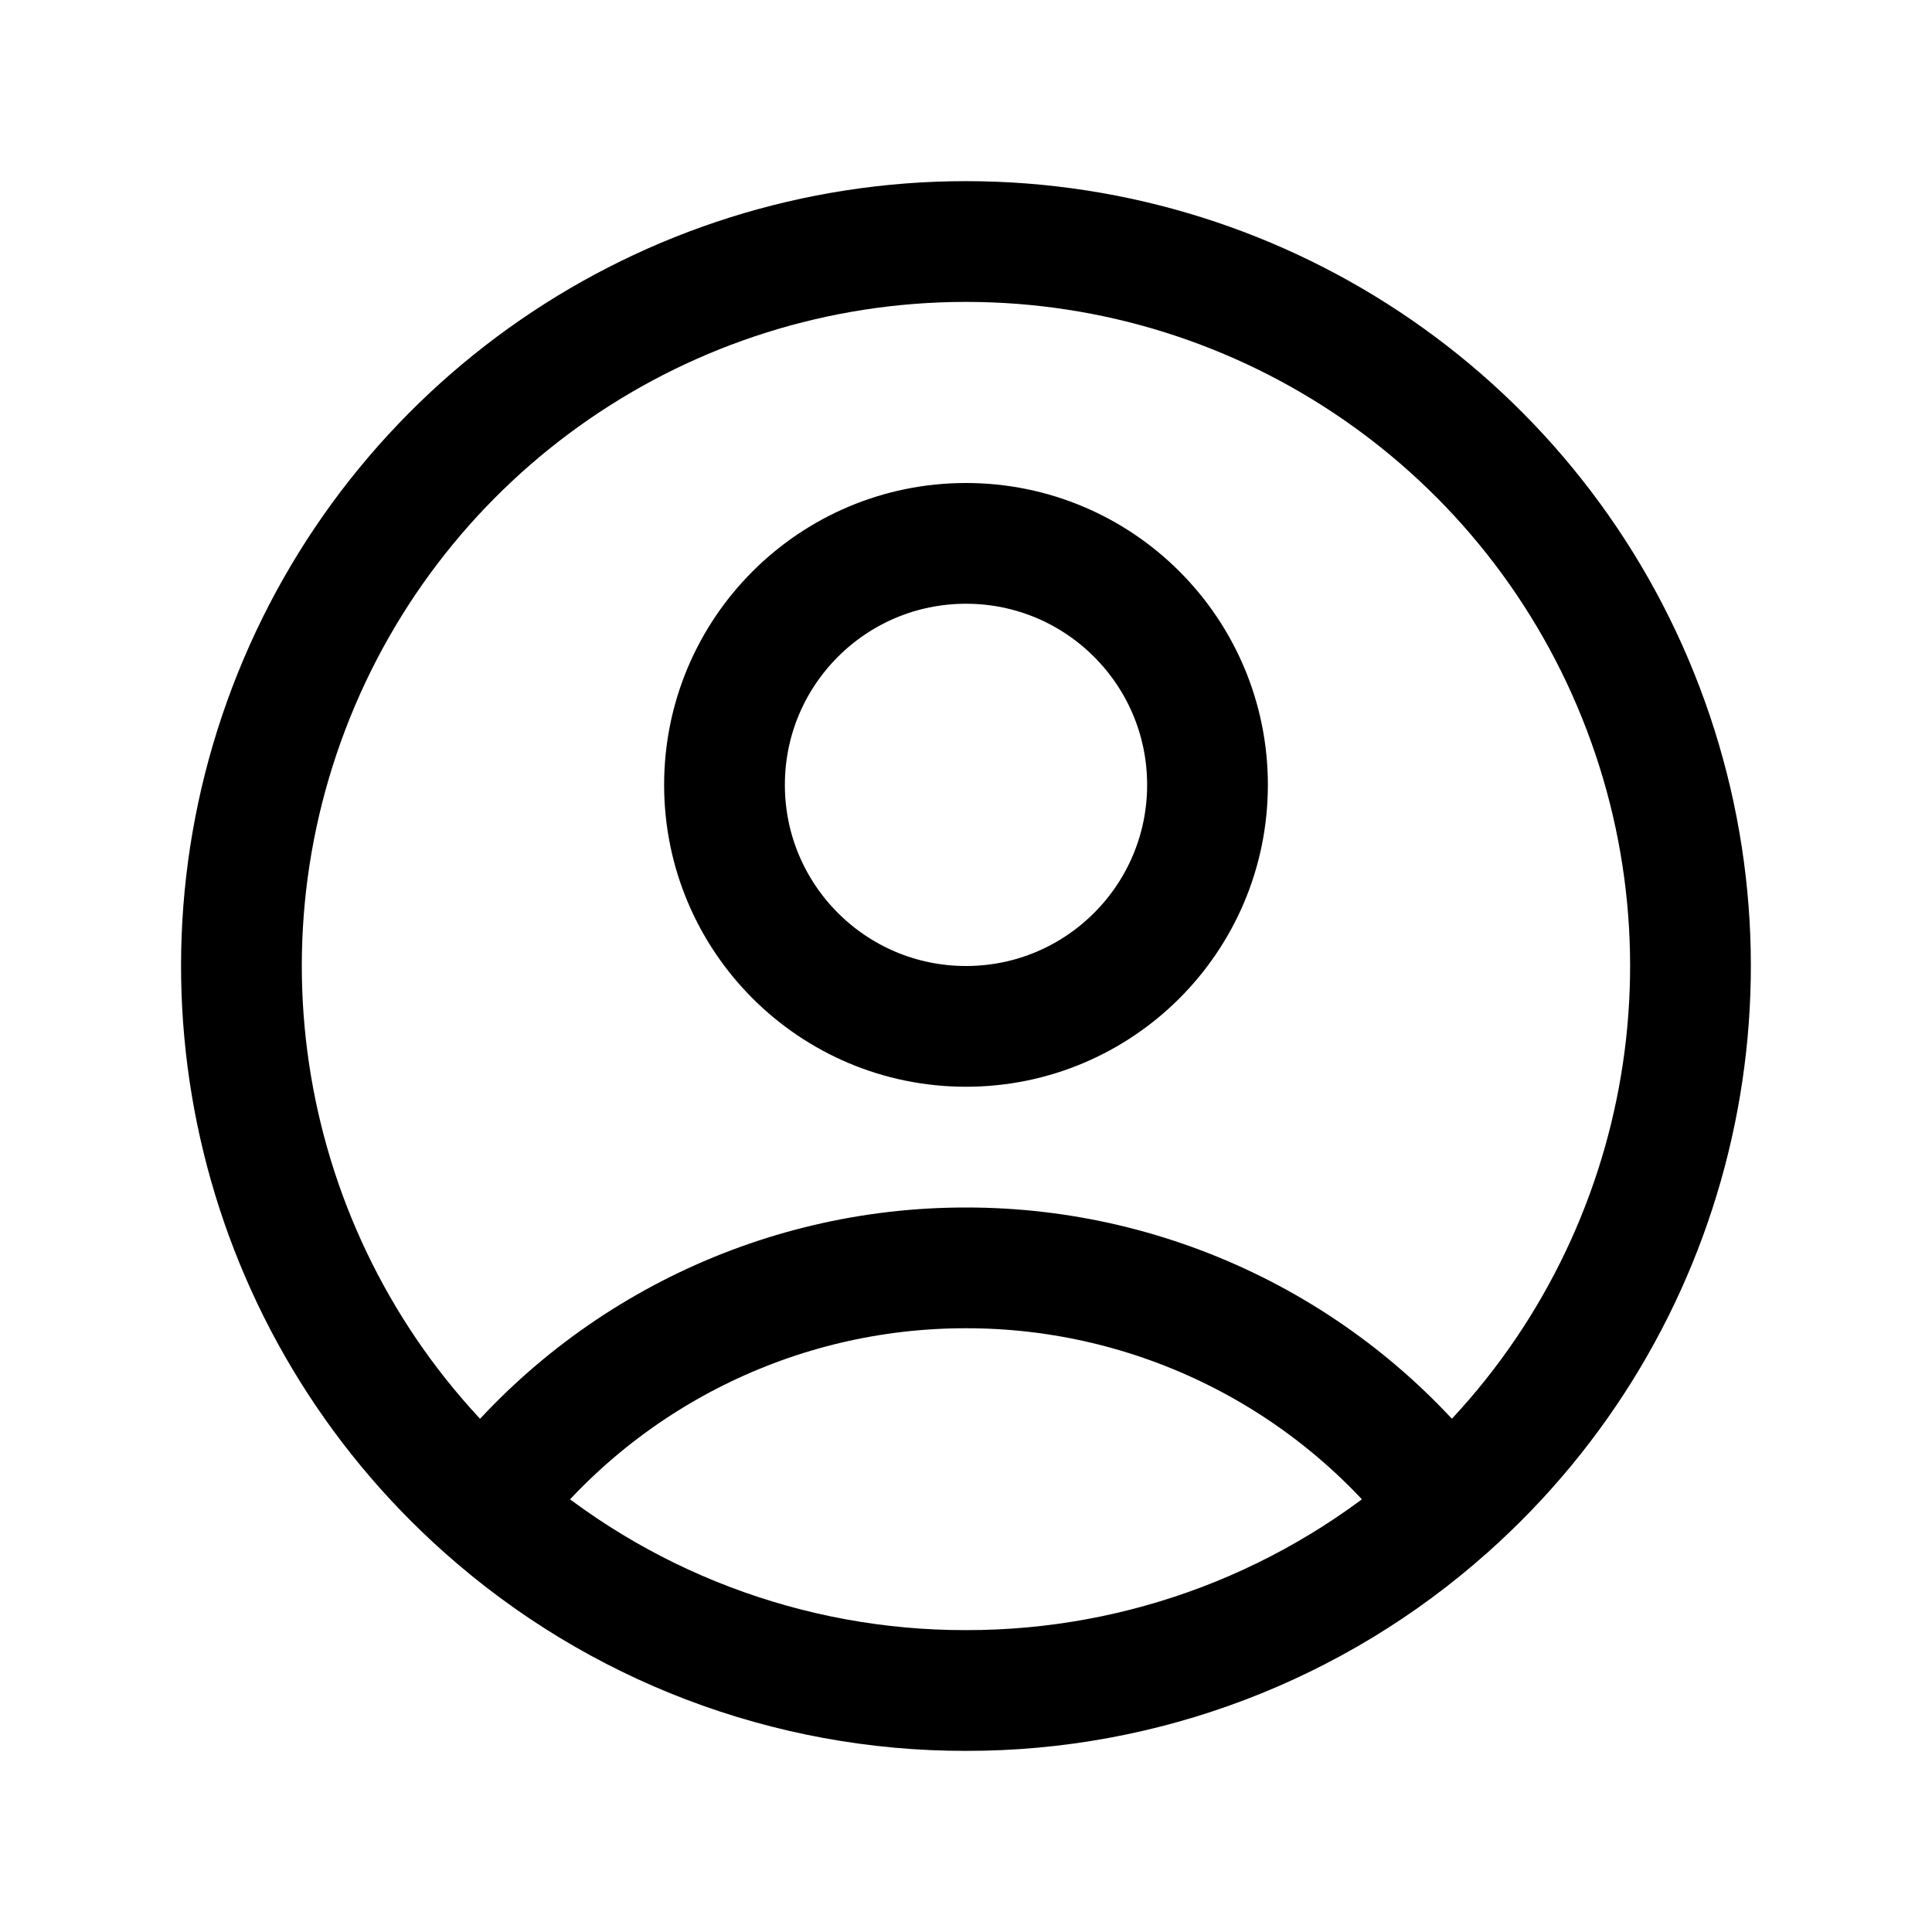
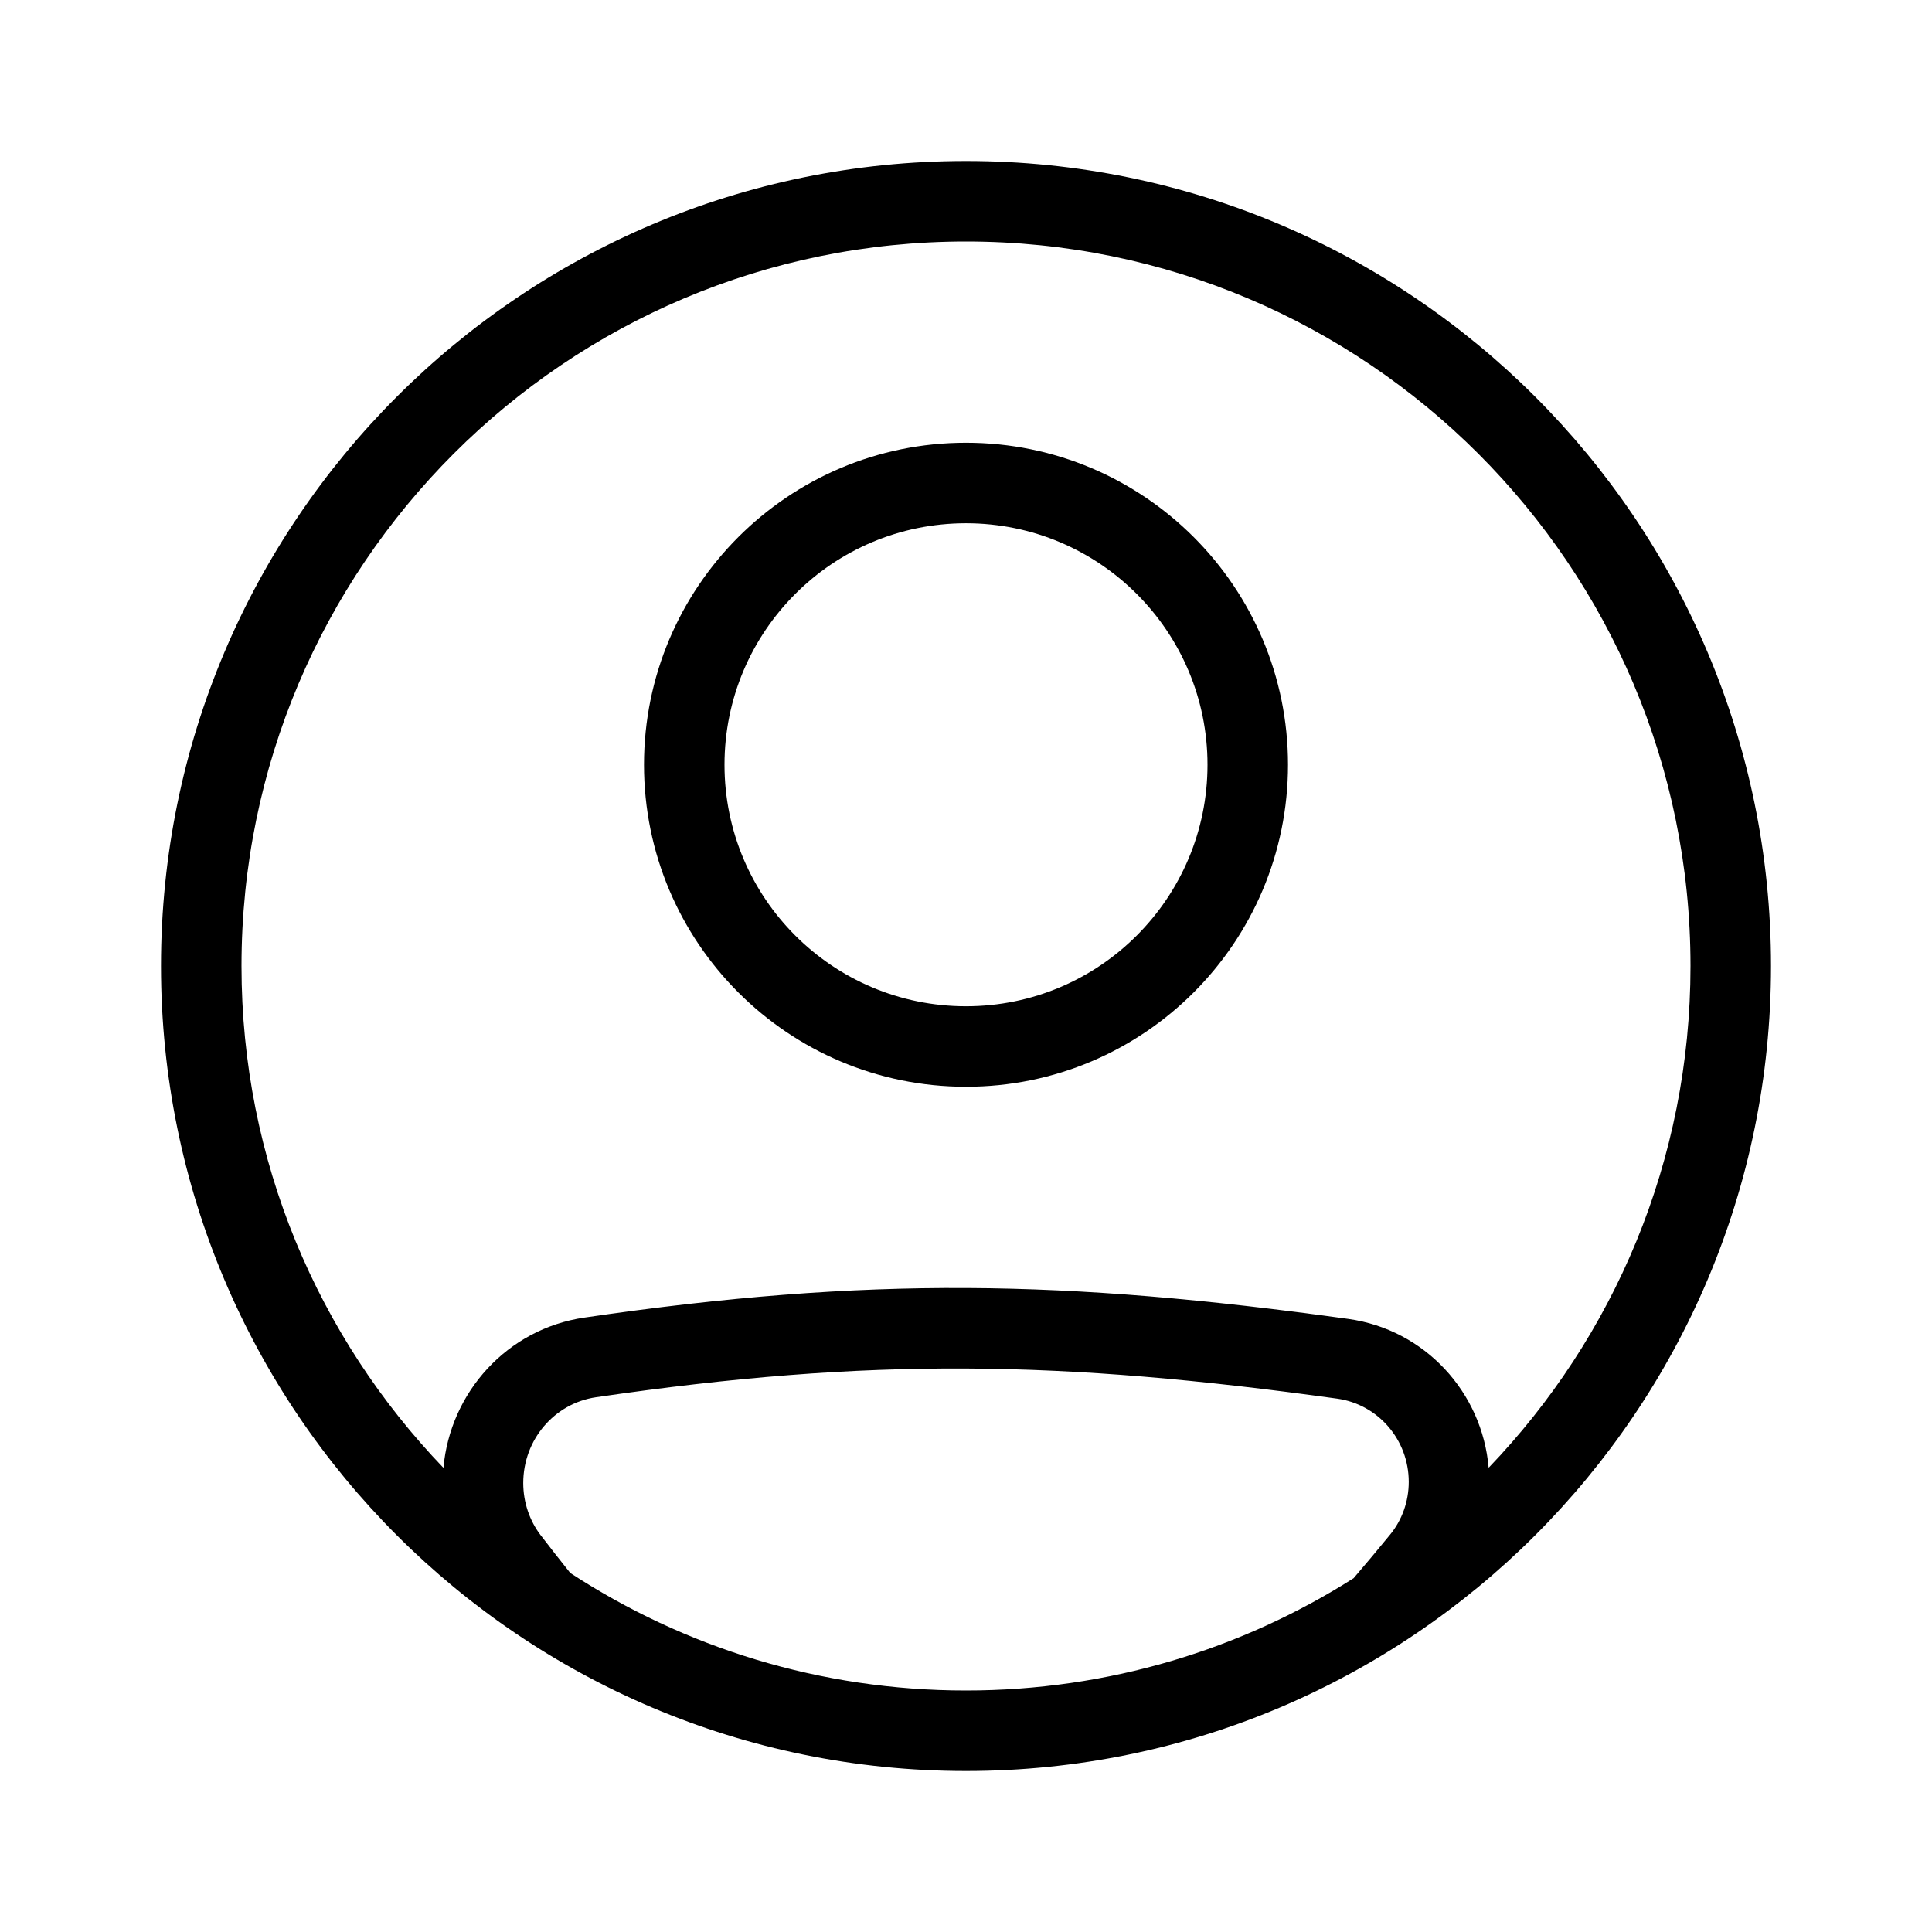
- <svg xmlns="http://www.w3.org/2000/svg" fill="none" viewBox="0 0 24 24" stroke-width="1.5" stroke="currentColor" class="size-6">
-   <path stroke-linecap="round" stroke-linejoin="round" d="M17.982 18.725A7.488 7.488 0 0 0 12 15.75a7.488 7.488 0 0 0-5.982 2.975m11.963 0a9 9 0 1 0-11.963 0m11.963 0A8.966 8.966 0 0 1 12 21a8.966 8.966 0 0 1-5.982-2.275M15 9.75a3 3 0 1 1-6 0 3 3 0 0 1 6 0Z" />
+ <svg xmlns="http://www.w3.org/2000/svg" width="48" height="48" viewBox="0 0 48 48" fill="none">
+   <path fill-rule="evenodd" clip-rule="evenodd" d="M24 27C28.418 27 32 23.418 32 19C32 14.582 28.418 11 24 11C19.582 11 16 14.582 16 19C16 23.418 19.582 27 24 27ZM24 25C27.314 25 30 22.314 30 19C30 15.686 27.314 13 24 13C20.686 13 18 15.686 18 19C18 22.314 20.686 25 24 25Z" fill="currentColor" />
+   <path fill-rule="evenodd" clip-rule="evenodd" d="M44 24C44 35.046 35.046 44 24 44C12.954 44 4 35.046 4 24C4 12.954 12.954 4 24 4C35.046 4 44 12.954 44 24ZM33.63 39.21C30.846 40.977 27.542 42 24 42C20.372 42 16.995 40.927 14.168 39.08C13.928 38.78 13.685 38.47 13.439 38.15C13.155 37.782 13 37.32 13 36.845C13 35.768 13.774 34.865 14.809 34.714C21.654 33.714 26.367 33.8 33.221 34.749C34.238 34.89 35 35.77 35 36.818C35 37.298 34.835 37.764 34.537 38.127C34.23 38.502 33.928 38.863 33.63 39.21ZM36.985 36.466C36.825 34.594 35.404 33.032 33.495 32.768C26.479 31.797 21.575 31.704 14.52 32.735C12.6 33.015 11.185 34.591 11.017 36.468C7.91 33.233 6 28.839 6 24C6 14.059 14.059 6 24 6C33.941 6 42 14.059 42 24C42 28.838 40.091 33.231 36.985 36.466Z" fill="currentColor" />
</svg>
